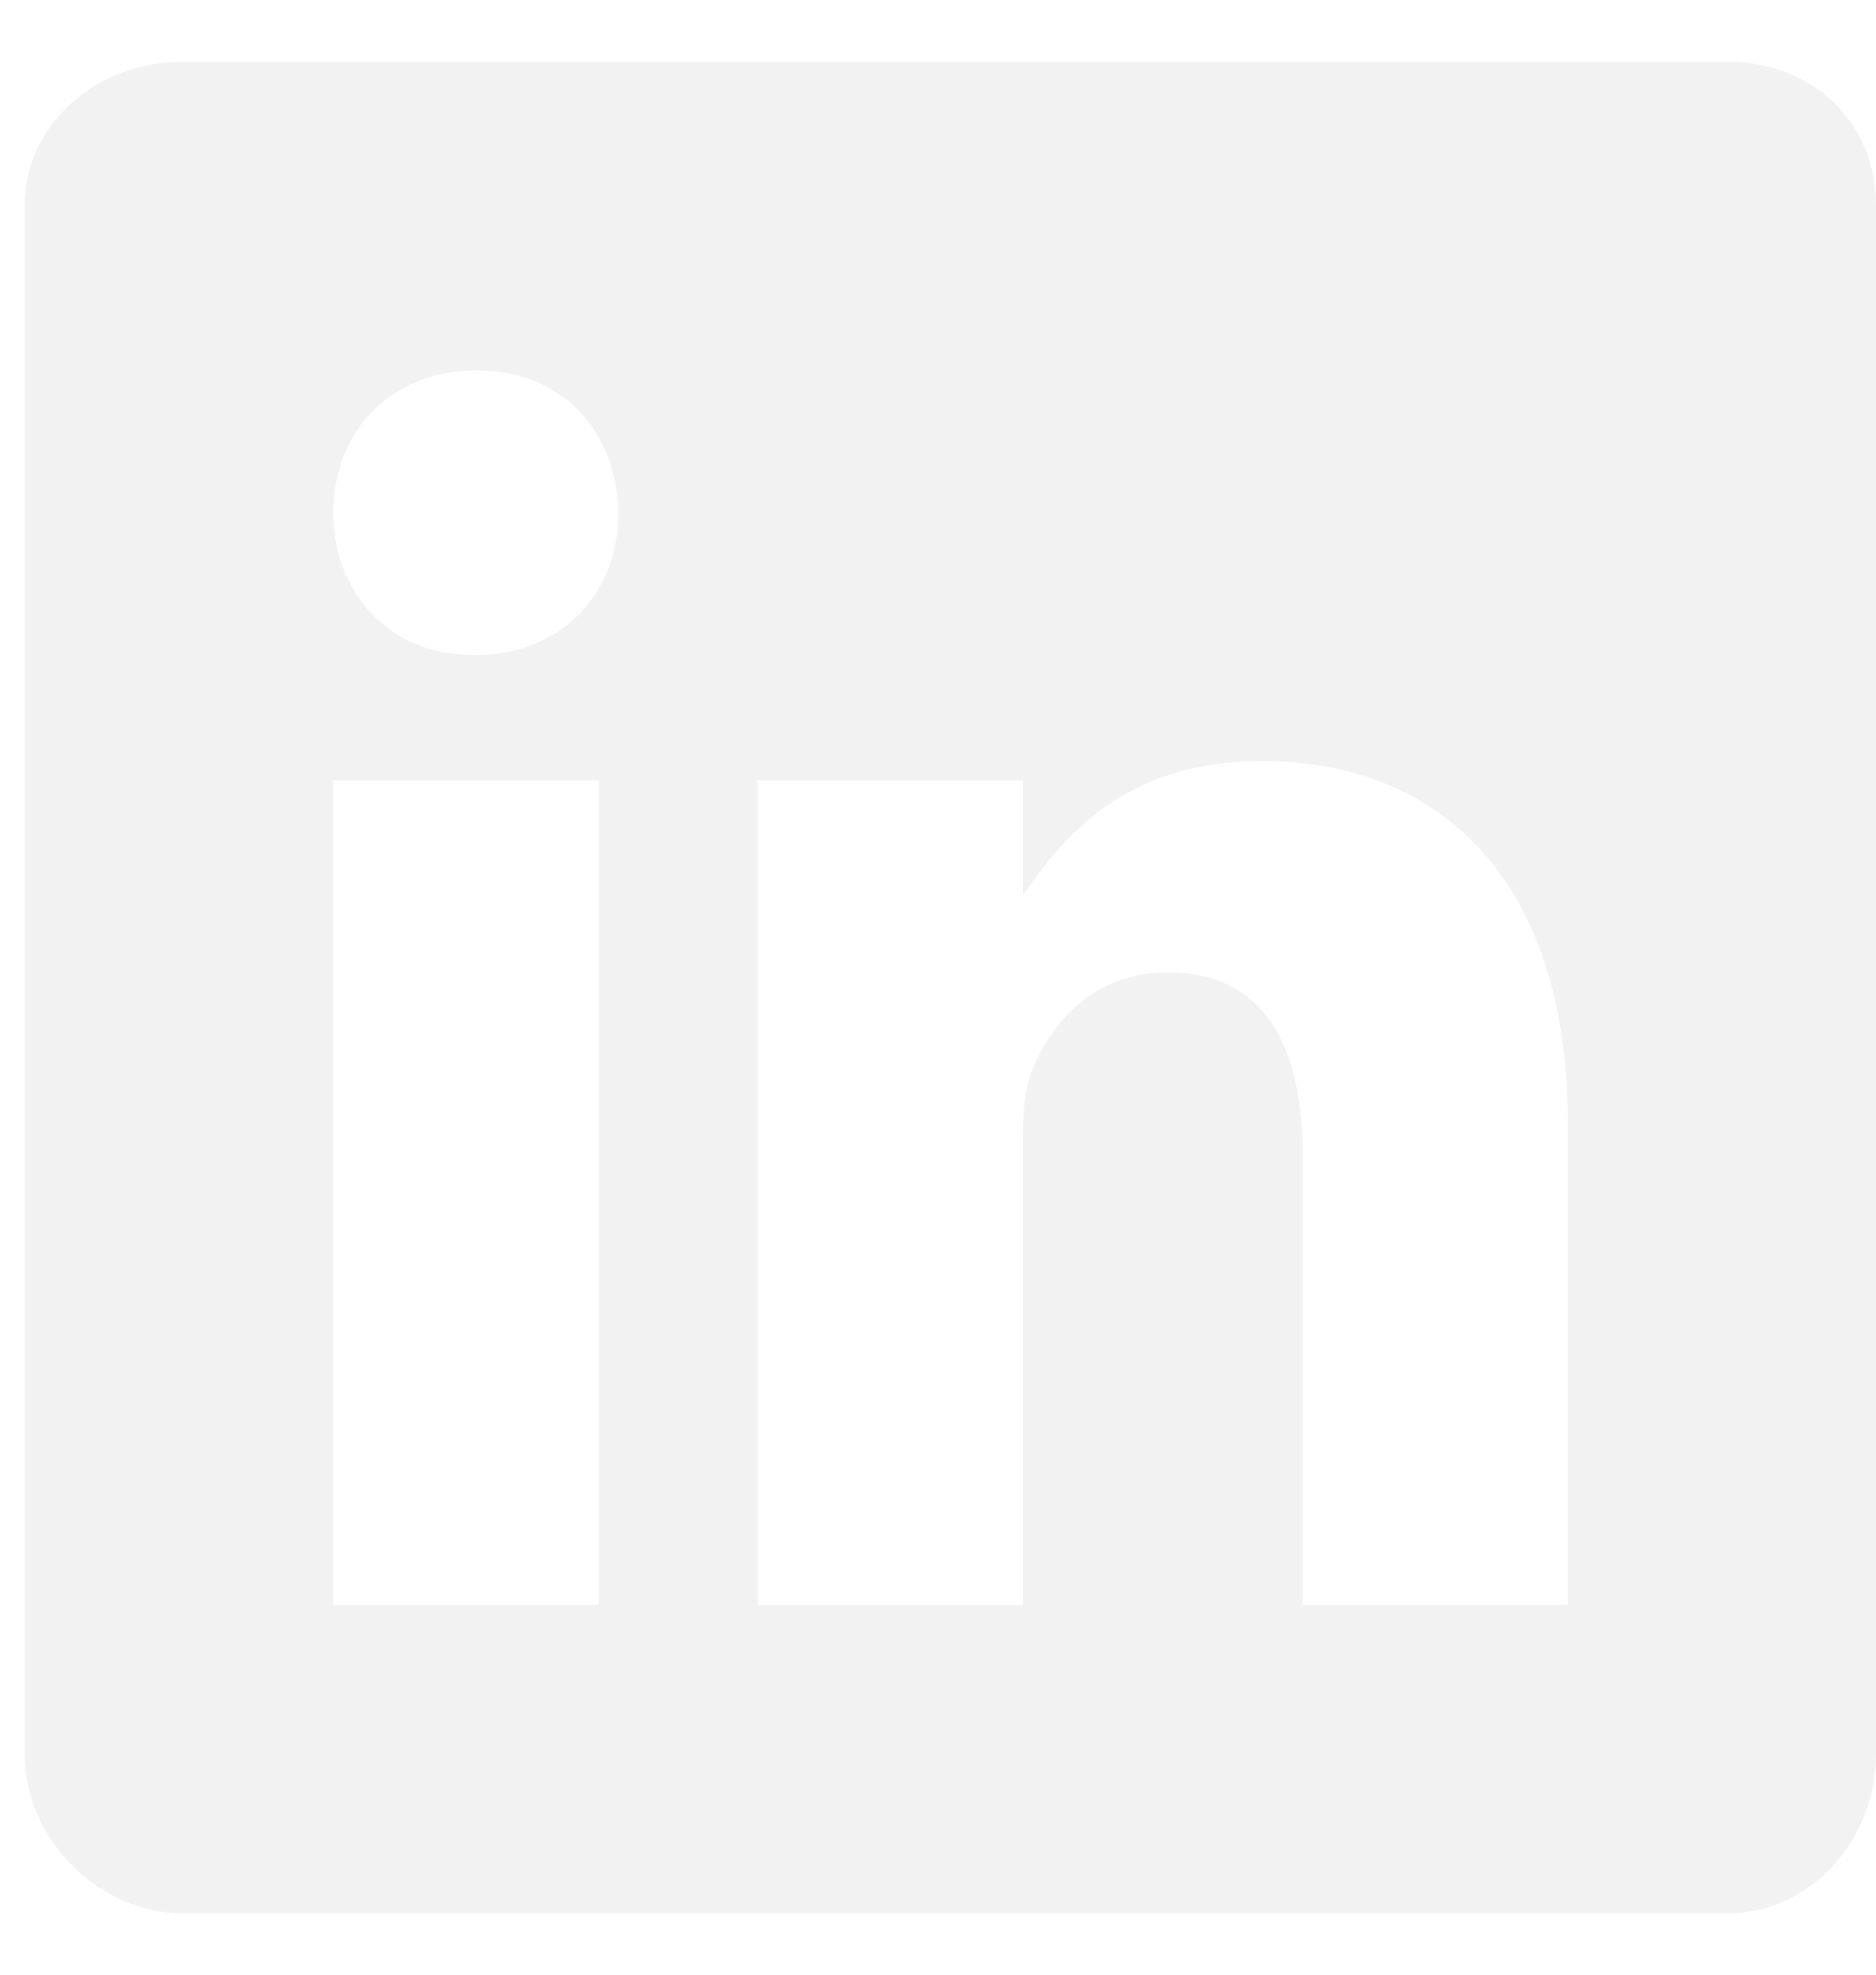
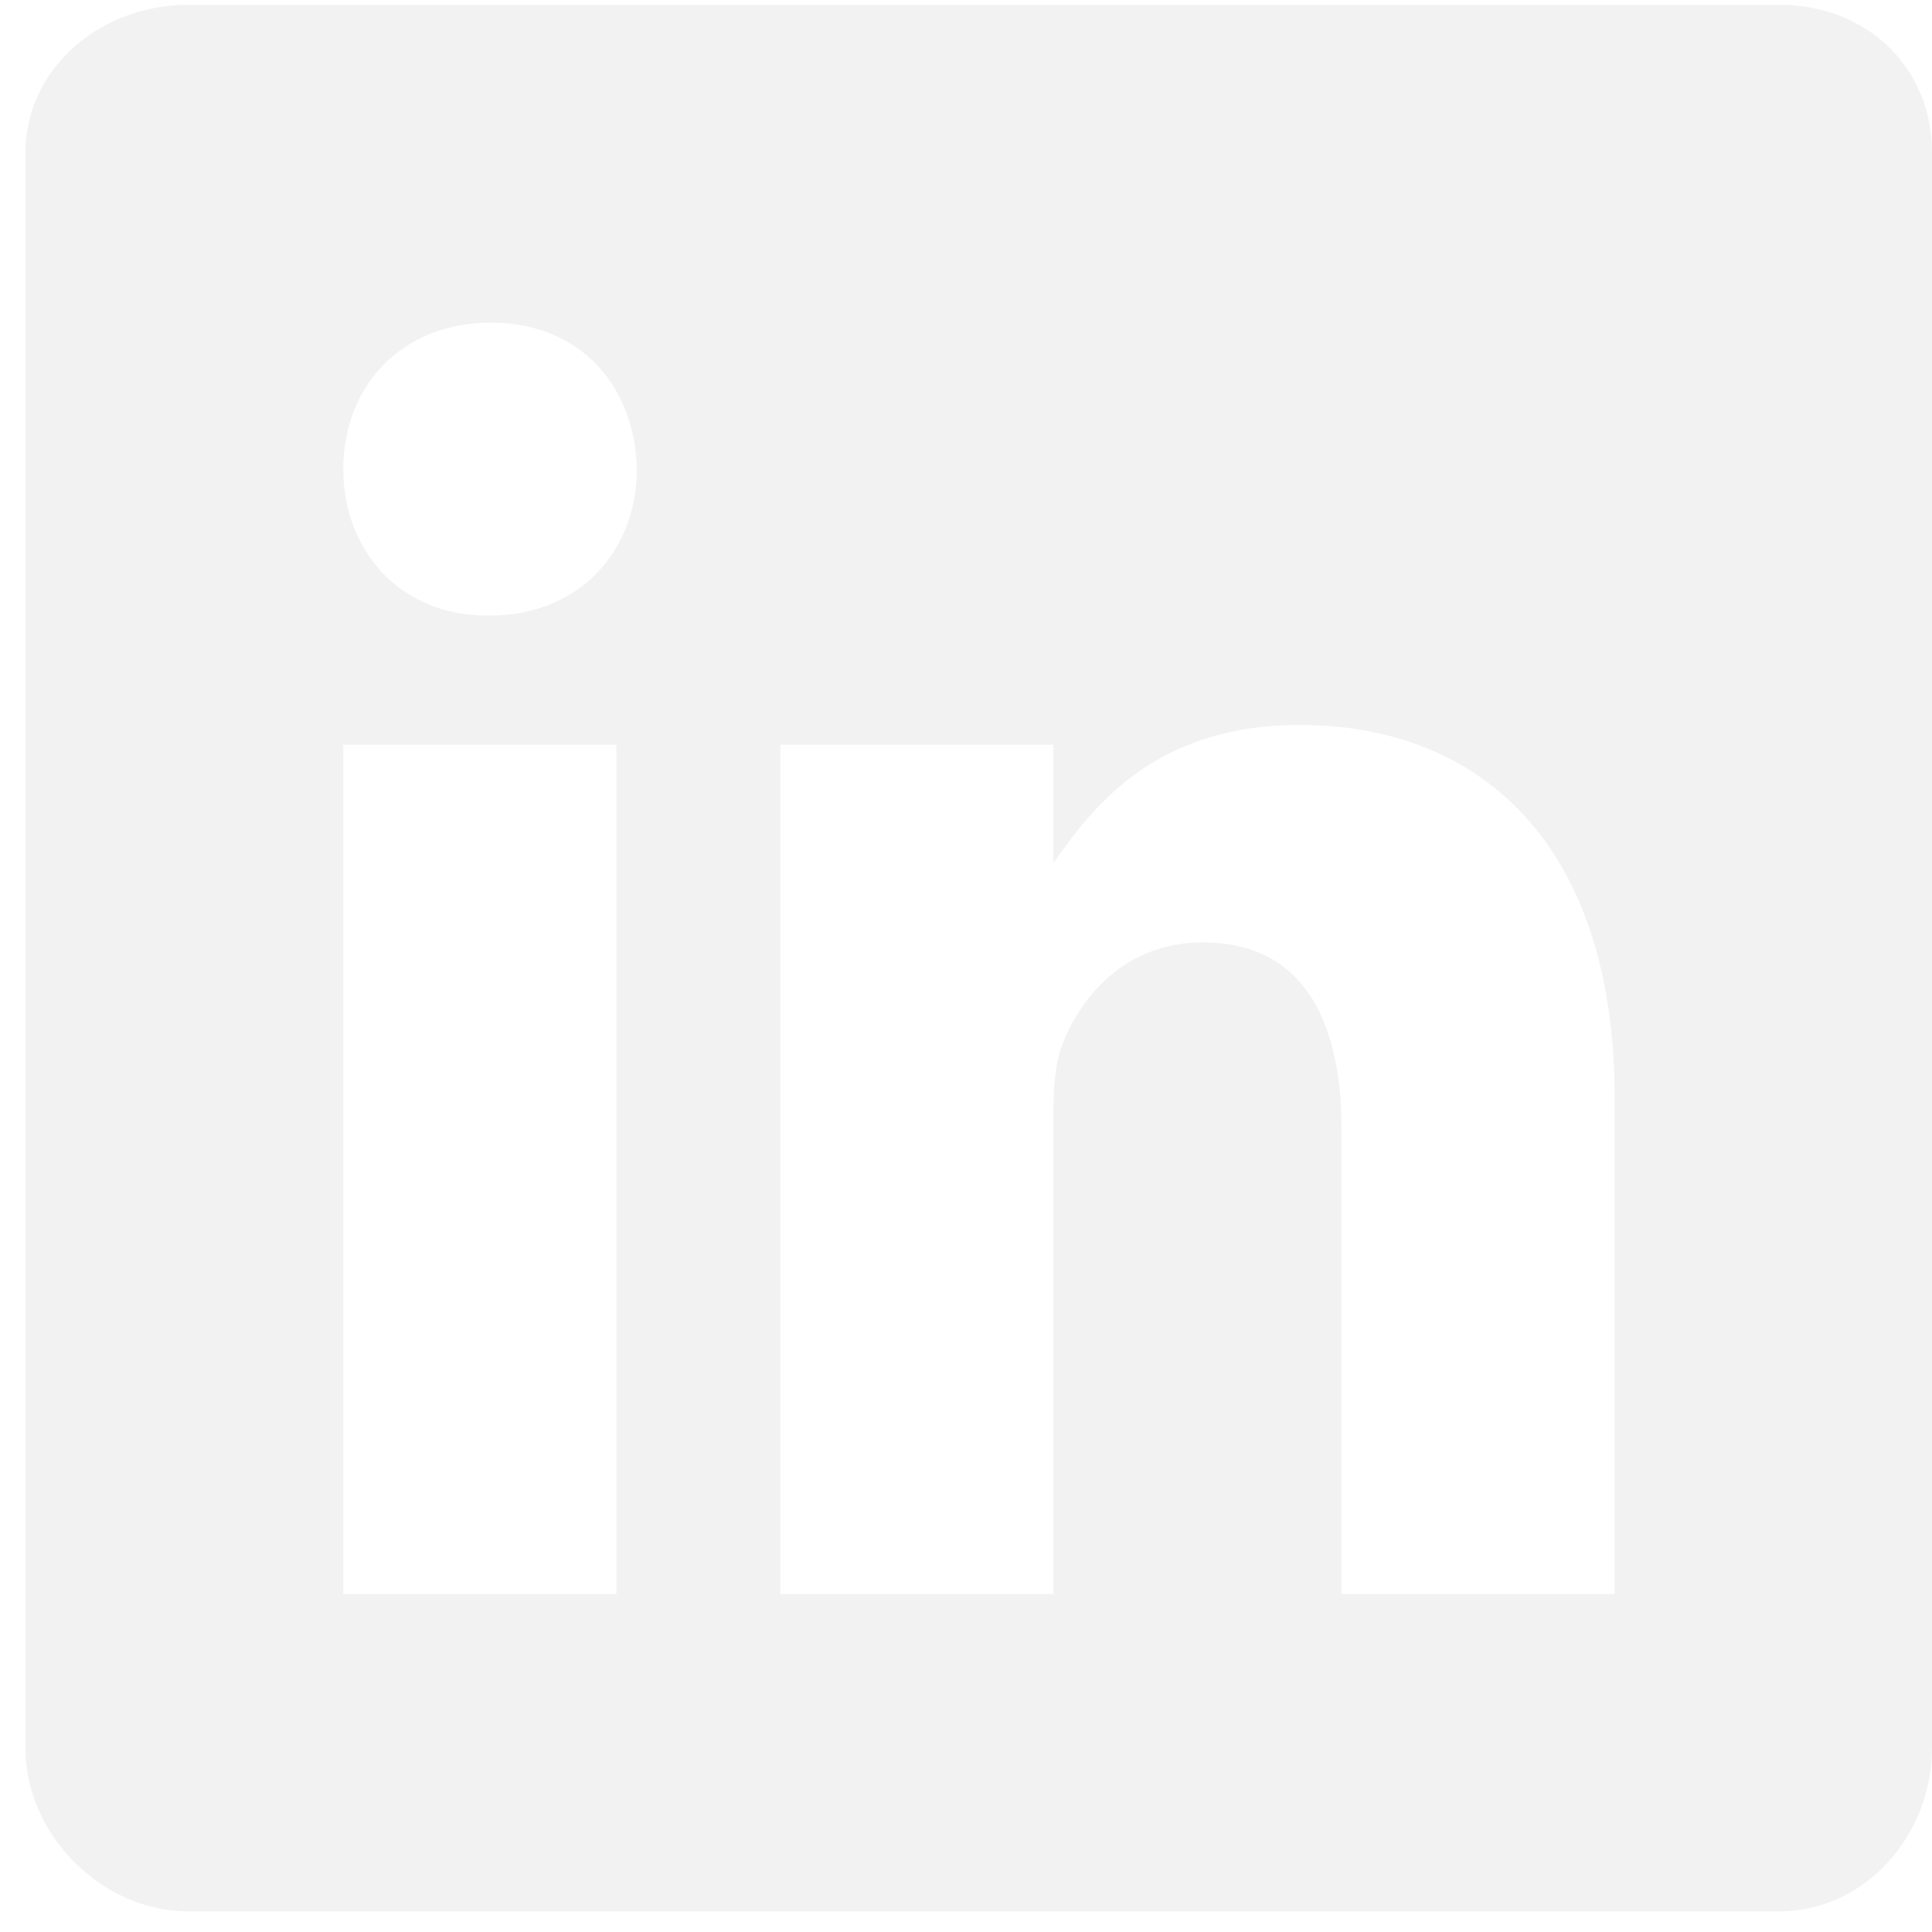
- <svg xmlns="http://www.w3.org/2000/svg" width="19" height="20" viewBox="0 0 19 20" fill="none">
-   <path d="M17.5 0.625H1.852C0.997 0.625 0.25 1.24 0.25 2.085V17.768C0.25 18.618 0.997 19.375 1.852 19.375H17.496C18.355 19.375 19 18.613 19 17.768V2.085C19.005 1.24 18.355 0.625 17.5 0.625ZM6.062 16.254H3.376V7.902H6.062V16.254ZM4.812 6.633H4.793C3.933 6.633 3.376 5.993 3.376 5.192C3.376 4.376 3.948 3.751 4.827 3.751C5.705 3.751 6.243 4.371 6.263 5.192C6.262 5.993 5.705 6.633 4.812 6.633ZM15.879 16.254H13.193V11.688C13.193 10.594 12.802 9.846 11.83 9.846C11.088 9.846 10.648 10.348 10.453 10.838C10.38 11.013 10.36 11.253 10.36 11.497V16.254H7.674V7.902H10.36V9.065C10.751 8.508 11.361 7.707 12.782 7.707C14.546 7.707 15.879 8.869 15.879 11.375L15.879 16.254Z" fill="#F2F2F2" />
+ <svg xmlns="http://www.w3.org/2000/svg" width="19" height="19" viewBox="0 0 19 19" fill="none">
+   <path d="M17.5 0.047H1.852C0.997 0.047 0.25 0.662 0.25 1.507V17.19C0.25 18.04 0.997 18.797 1.852 18.797H17.496C18.355 18.797 19 18.035 19 17.19V1.507C19.005 0.662 18.355 0.047 17.5 0.047ZM6.062 15.676H3.376V7.324H6.062V15.676ZM4.812 6.054H4.793C3.933 6.054 3.376 5.414 3.376 4.613C3.376 3.798 3.948 3.173 4.827 3.173C5.705 3.173 6.243 3.793 6.263 4.613C6.262 5.414 5.705 6.054 4.812 6.054ZM15.879 15.676H13.193V11.109C13.193 10.015 12.802 9.268 11.83 9.268C11.088 9.268 10.648 9.77 10.453 10.259C10.38 10.435 10.36 10.675 10.36 10.919V15.676H7.674V7.324H10.36V8.486C10.751 7.93 11.361 7.129 12.782 7.129C14.546 7.129 15.879 8.291 15.879 10.797L15.879 15.676Z" fill="#F2F2F2" />
</svg>
